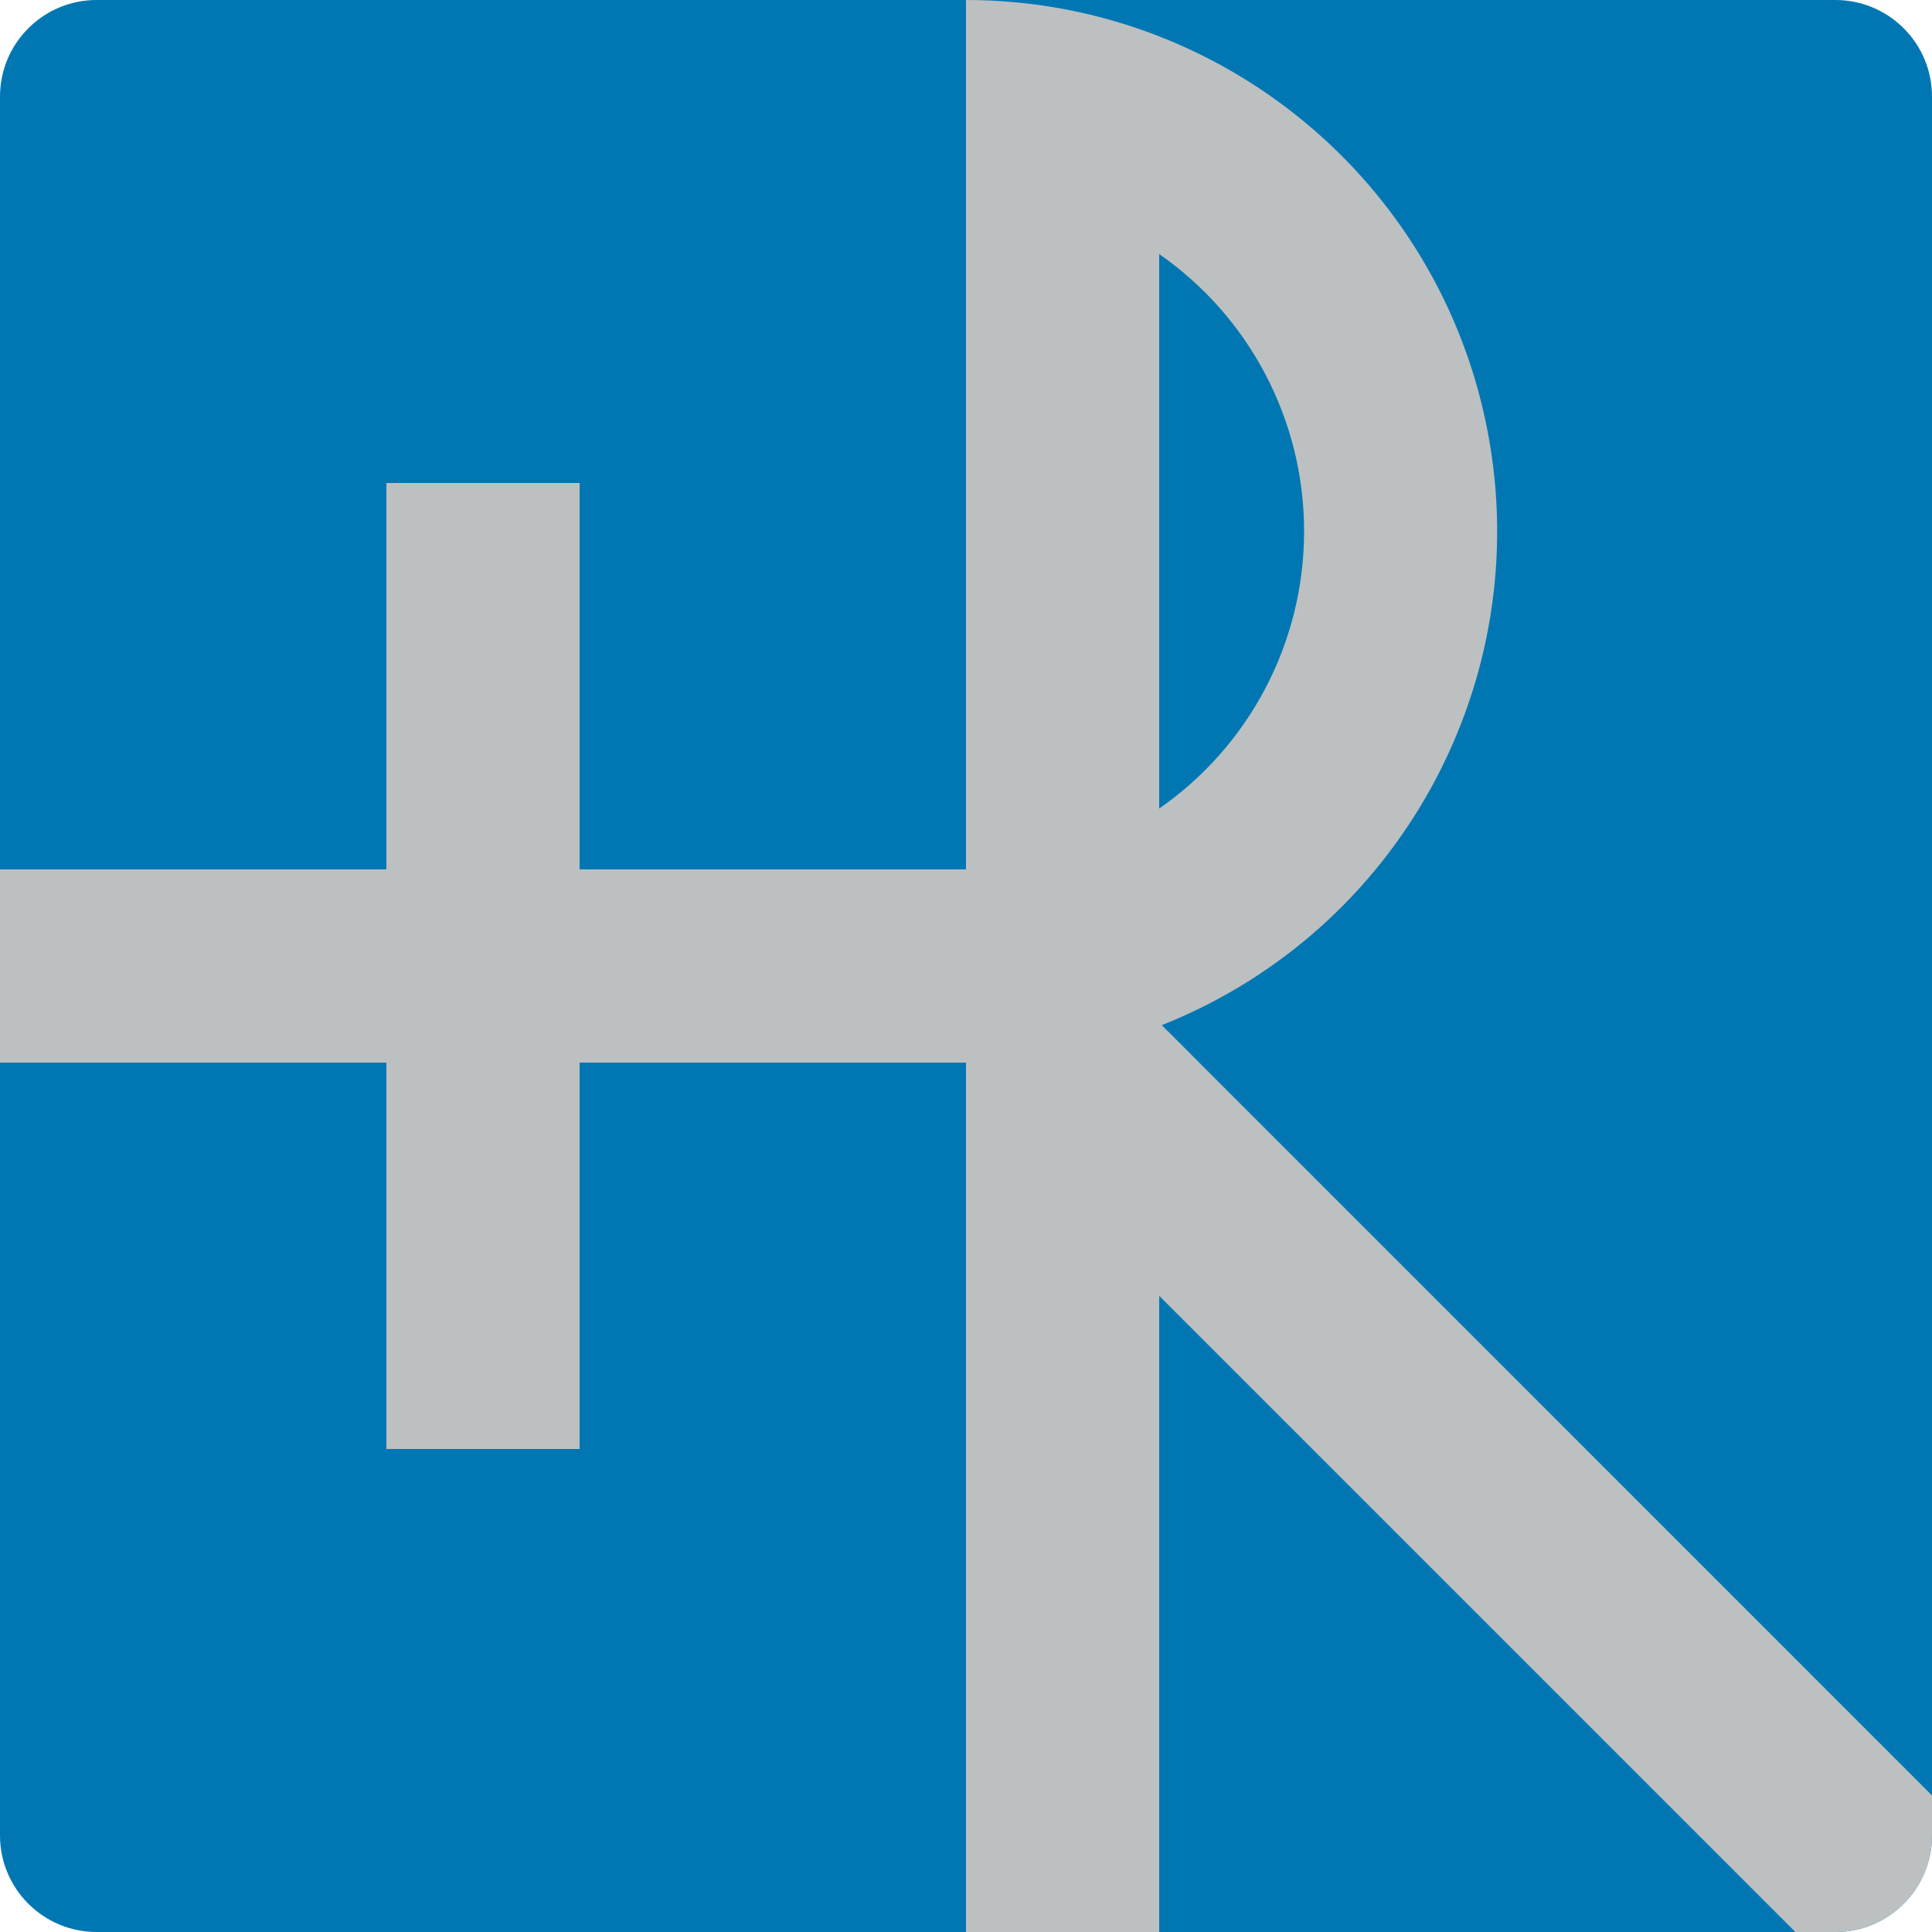
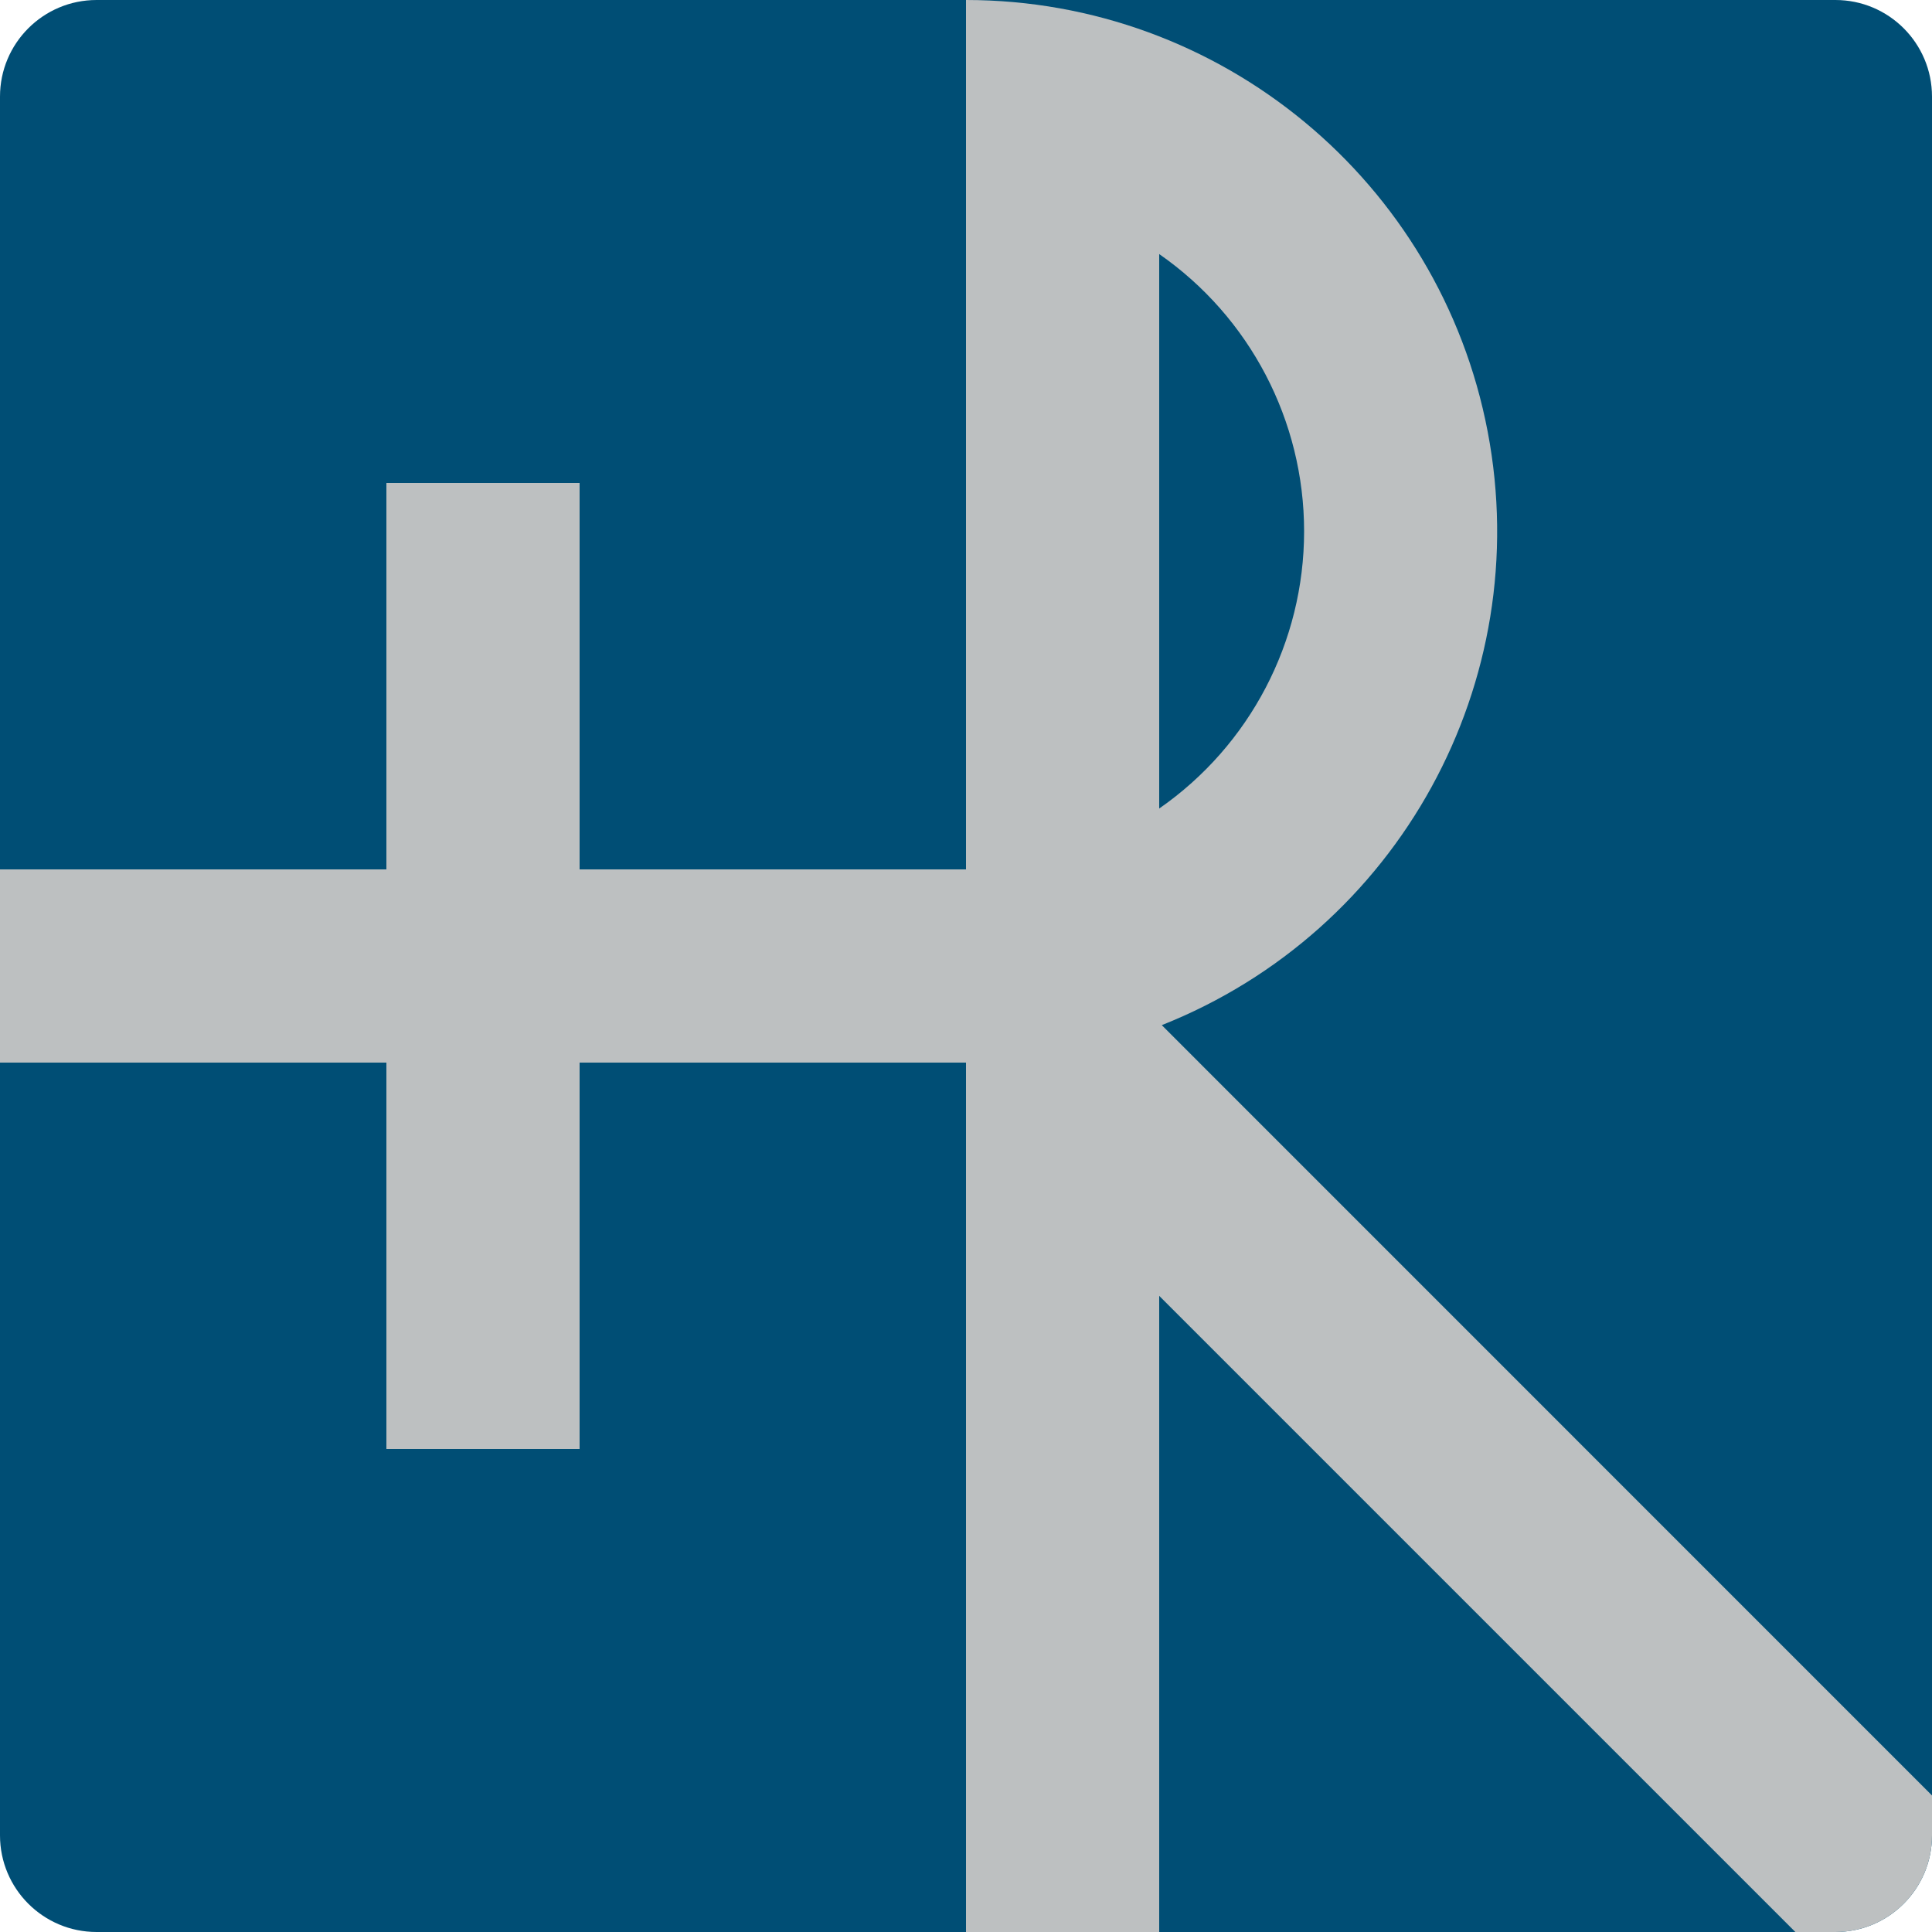
<svg xmlns="http://www.w3.org/2000/svg" viewBox="0 0 180 180">
-   <rect style="fill:hsl(200,100%,35%);" width="180" height="180" rx="9" />
+   <rect style="fill:hsl(200,100%,23%);" width="180" height="180" rx="9" />
  <path style="fill:hsl(200,3%,75%);" d="M108.24,95.51A49.5,49.5,0,0,0,90,0V81H54V45H36V81H0V99H36v36H54V99H90v81h18V120.73L167.27,180H171a9,9,0,0,0,9-9v-3.72ZM108,23.67a31.46,31.46,0,0,1,0,51.66Z" />
</svg>
